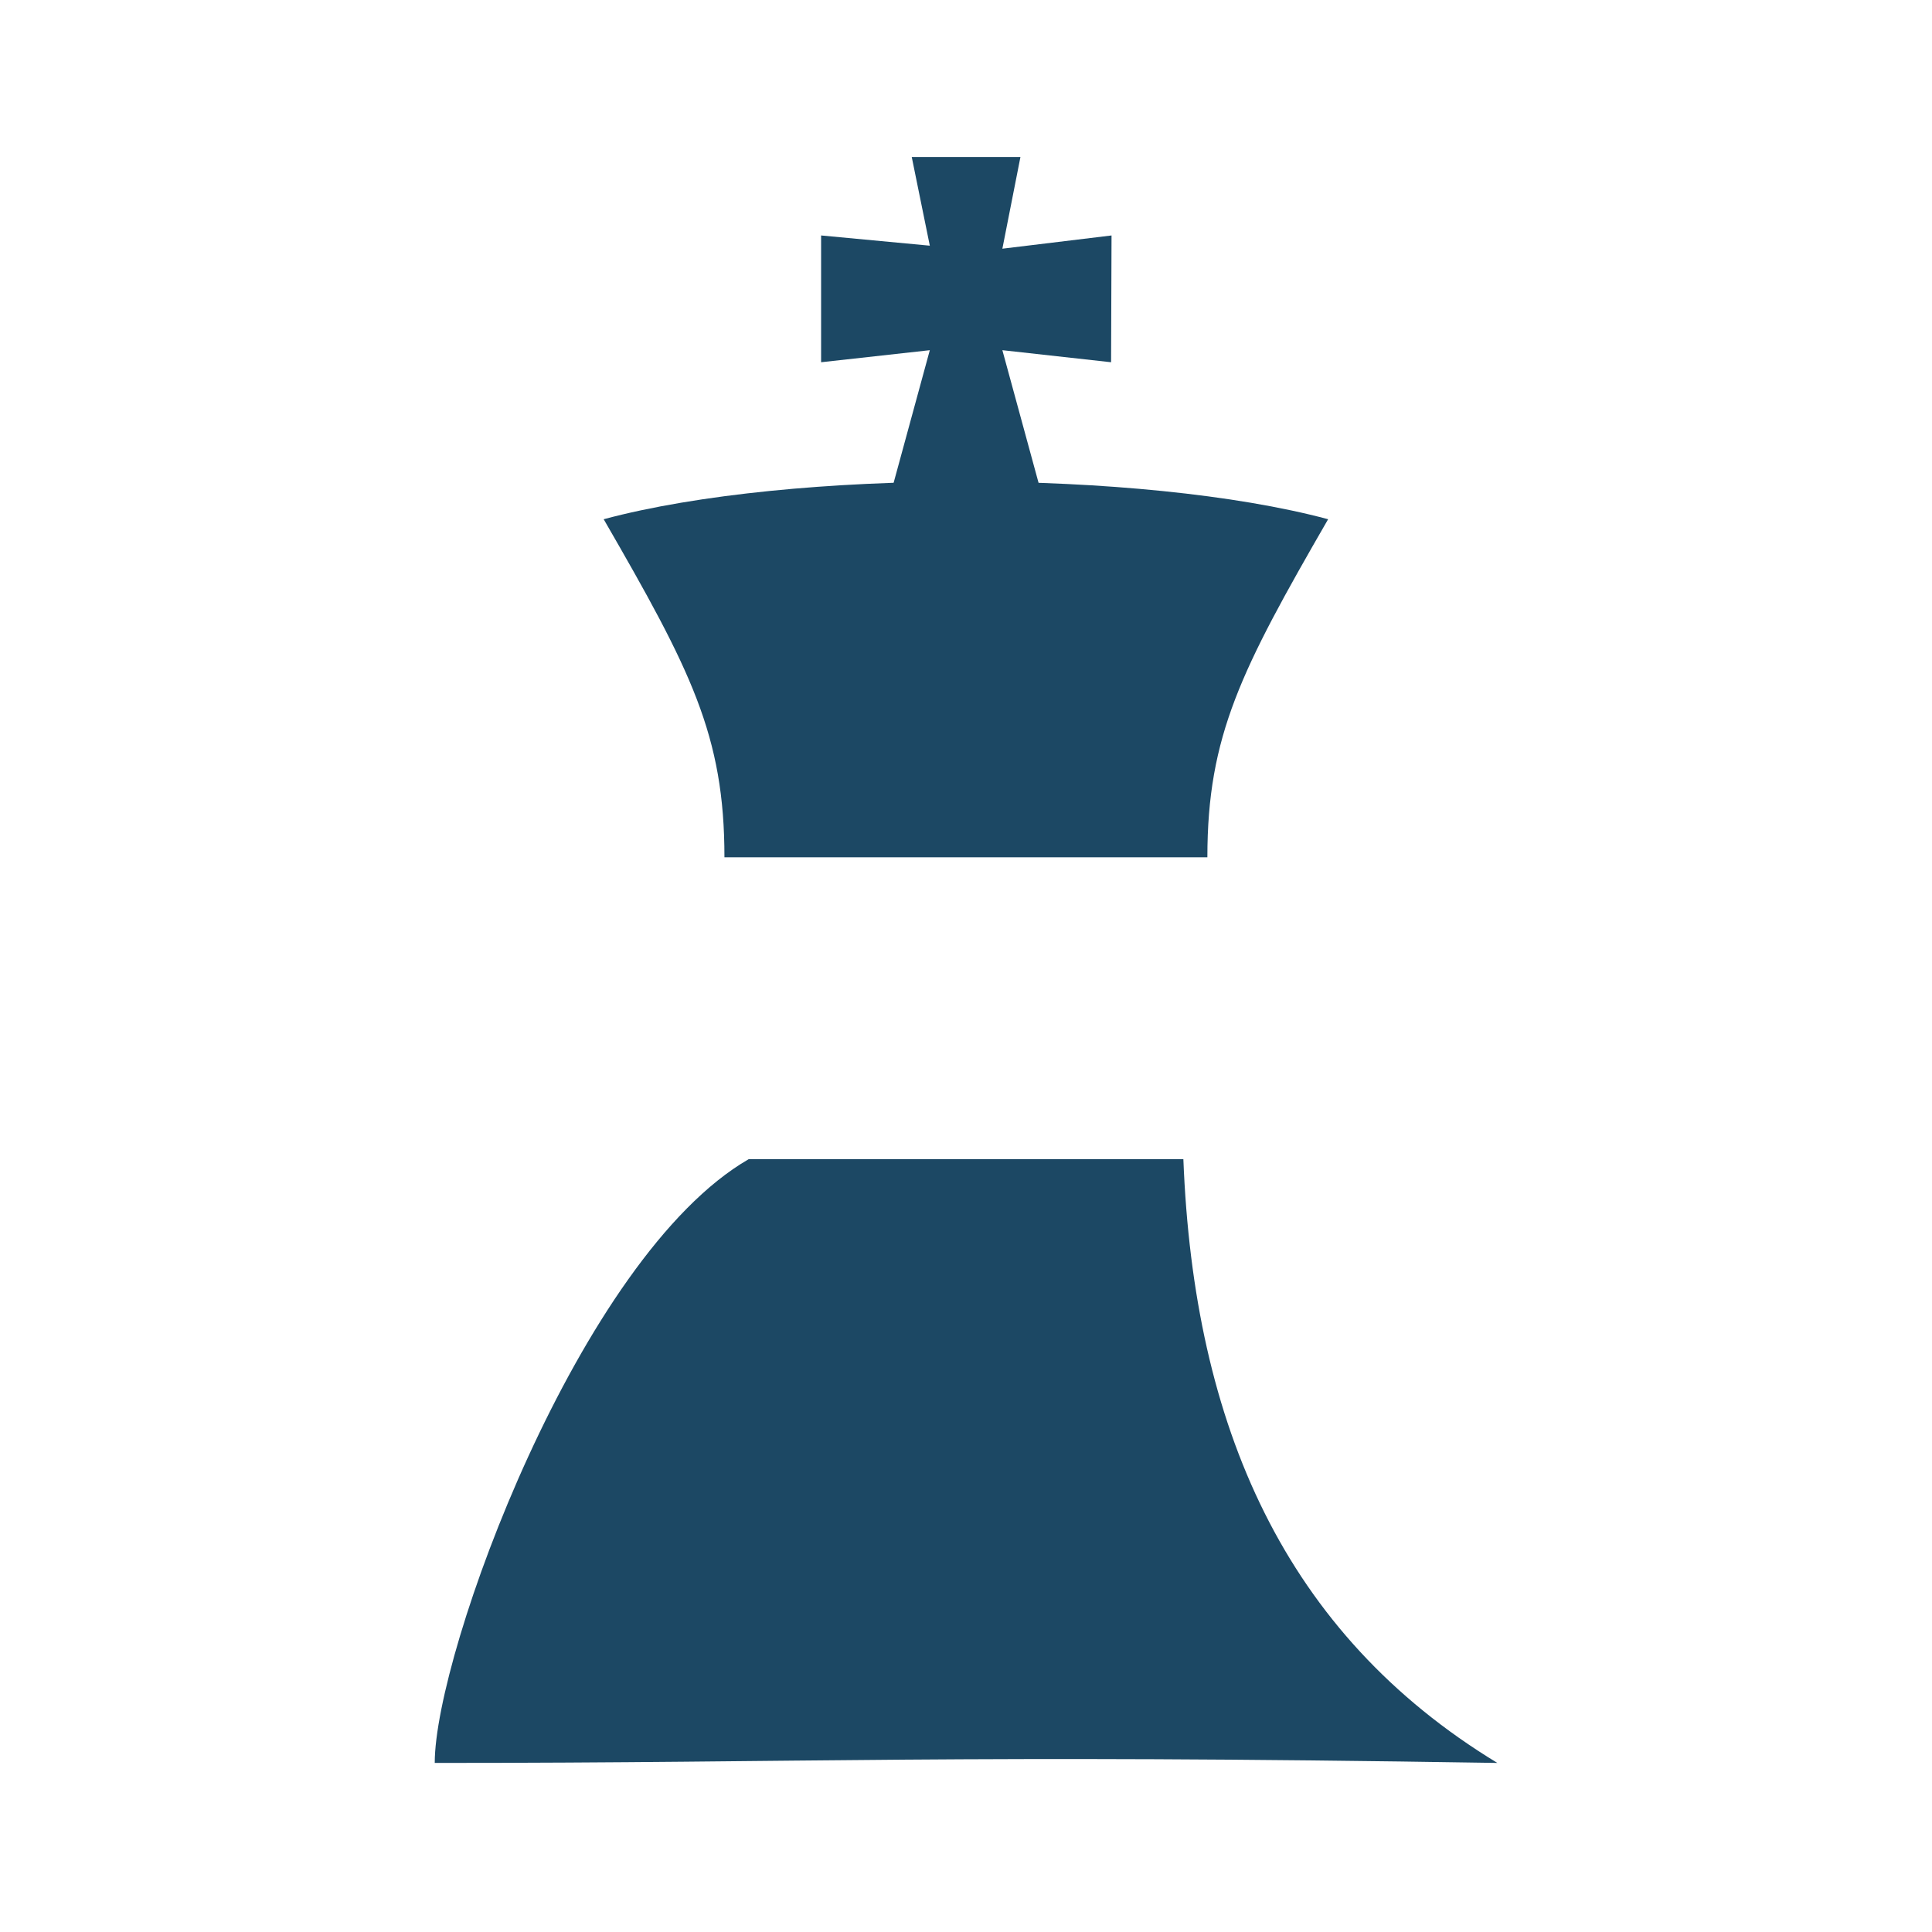
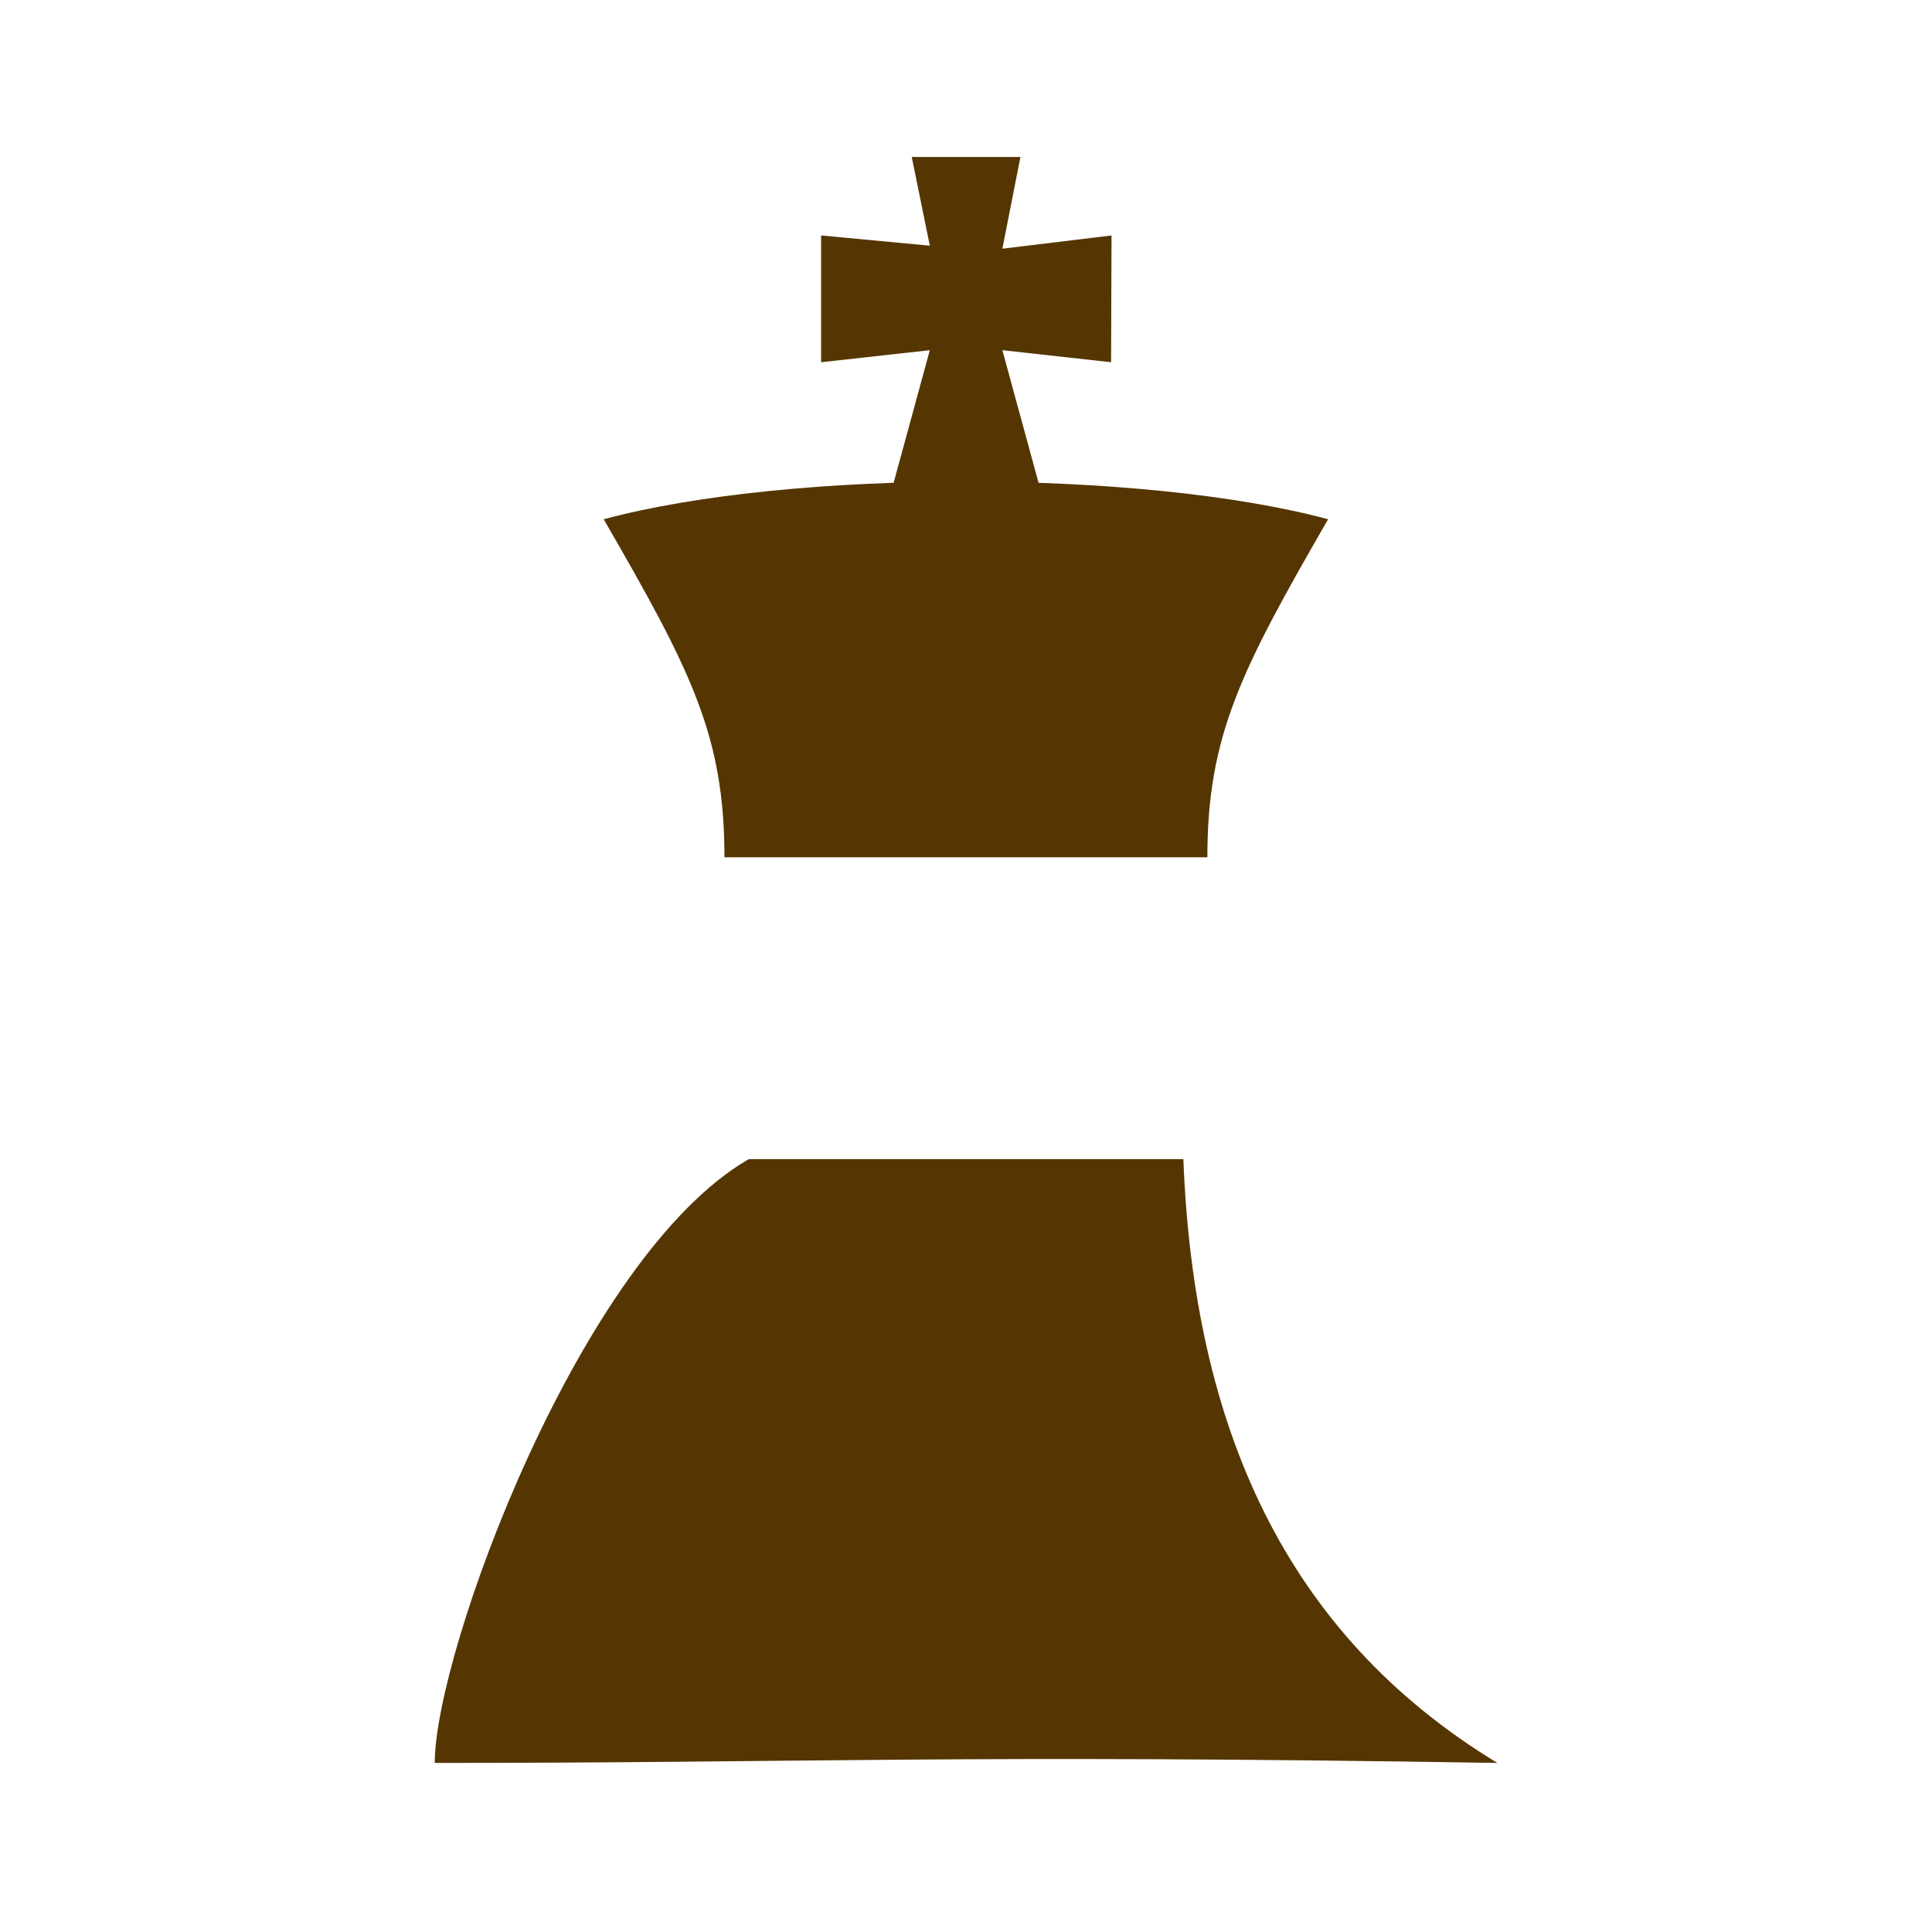
<svg xmlns="http://www.w3.org/2000/svg" width="80" height="80" viewBox="0 0 21.167 21.167" version="1.1" id="svg8">
  <defs id="defs2" />
  <g id="layer1" transform="translate(0,-275.8333)">
-     <path style="fill:#1c4864;fill-opacity:1;stroke:none;stroke-width:0.32px;stroke-linecap:butt;stroke-linejoin:miter;stroke-opacity:1" d="m 4.763,295.148 c 0,-1.208 1.59,-5.547 3.44,-6.615 h 4.762 c 0.114,2.928 1.11,5.199 3.44,6.615 -5.955,-0.096 -7.488,0 -11.642,0 z" id="path5947" />
-     <path style="fill:#1c4864;stroke:none;stroke-width:0.265px;stroke-linecap:butt;stroke-linejoin:miter;stroke-opacity:1;fill-opacity:1" d="m 7.937,285.226 c 0,-1.336 -0.368,-2.051 -1.323,-3.704 2.063,-0.553 5.896,-0.547 7.937,0 -0.952,1.649 -1.323,2.372 -1.323,3.704 z" id="path971" />
+     <path style="fill:#553602;fill-opacity:1;stroke:none;stroke-width:0.32px;stroke-linecap:butt;stroke-linejoin:miter;stroke-opacity:1" d="m 4.763,295.148 c 0,-1.208 1.59,-5.547 3.44,-6.615 h 4.762 c 0.114,2.928 1.11,5.199 3.44,6.615 -5.955,-0.096 -7.488,0 -11.642,0 z" id="path5947" />
+     <path style="fill:#553602;stroke:none;stroke-width:0.265px;stroke-linecap:butt;stroke-linejoin:miter;stroke-opacity:1;fill-opacity:1" d="m 7.937,285.226 c 0,-1.336 -0.368,-2.051 -1.323,-3.704 2.063,-0.553 5.896,-0.547 7.937,0 -0.952,1.649 -1.323,2.372 -1.323,3.704 z" id="path971" />
    <circle style="fill:#226666;fill-opacity:1;stroke:none;stroke-width:0.229;stroke-opacity:1" id="path973" cx="0.722" cy="274.143" r="0.675" />
    <path style="fill:#226666;fill-opacity:1;stroke:none;stroke-width:0.265px;stroke-linecap:butt;stroke-linejoin:miter;stroke-opacity:1" d="m 0.299,273.495 0.43,-0.661 0.43,0.661 c 0,0 -0.43,-0.335 -0.86,-10e-6 z" id="path975" />
    <path style="fill:#226666;fill-opacity:1;stroke:none;stroke-width:0.265px;stroke-linecap:butt;stroke-linejoin:miter;stroke-opacity:1" d="m -1.442,274.103 0.449,-0.685 0.413,0.673 c 0,0 -0.413,-0.319 -0.862,0.012 z" id="path975-6" />
    <path id="path2509" d="m 1.239,273.566 0.75,0.244 -0.528,0.587 c 0,0 0.212,-0.502 -0.223,-0.831 z" style="fill:#226666;fill-opacity:1;stroke:none;stroke-width:0.265px;stroke-linecap:butt;stroke-linejoin:miter;stroke-opacity:1" />
    <path style="fill:#226666;fill-opacity:1;stroke:none;stroke-width:0.265px;stroke-linecap:butt;stroke-linejoin:miter;stroke-opacity:1" d="m 1.413,274.493 -0.042,0.788 -0.703,-0.358 c 0,0 0.54,0.075 0.745,-0.43 z" id="path2511" />
    <circle style="fill:#226666;fill-opacity:1;stroke:none;stroke-width:0.229;stroke-opacity:1" id="path973-5" cx="-135.658" cy="-239.238" r="0.675" transform="rotate(-149.8911)" />
    <path style="fill:#226666;fill-opacity:1;stroke:none;stroke-width:0.265px;stroke-linecap:butt;stroke-linejoin:miter;stroke-opacity:1" d="m -2.618,275.784 -0.704,0.357 -0.04,-0.788 c 0,0 0.204,0.505 0.744,0.432 z" id="path975-3" />
    <path id="path2509-5" d="m -3.081,274.362 0.431,-0.585 0.429,0.587 c 0,0 -0.429,-0.336 -0.86,-0.002 z" style="fill:#226666;fill-opacity:1;stroke:none;stroke-width:0.265px;stroke-linecap:butt;stroke-linejoin:miter;stroke-opacity:1" />
    <path style="fill:#226666;fill-opacity:1;stroke:none;stroke-width:0.265px;stroke-linecap:butt;stroke-linejoin:miter;stroke-opacity:1" d="m -3.467,274.805 -0.259,-0.526 0.568,0.067 c 0,0 -0.342,0.1 -0.309,0.459 z" id="path2537" />
    <path style="fill:#226666;fill-opacity:1;stroke:none;stroke-width:0.265px;stroke-linecap:butt;stroke-linejoin:miter;stroke-opacity:1" d="m 1.062,273.194 0.54,-0.228 -0.1,0.563 c 0,0 -0.08,-0.348 -0.44,-0.335 z" id="path2537-2" />
    <circle style="fill:#226666;fill-opacity:1;stroke:none;stroke-width:0.452;stroke-miterlimit:4;stroke-dasharray:none;stroke-opacity:1" id="path2562" cx="-196.482" cy="-190.762" r="0.666" transform="rotate(-135)" />
    <path style="fill:#226666;fill-opacity:1;stroke:none;stroke-width:0.444px;stroke-linecap:butt;stroke-linejoin:miter;stroke-opacity:1" d="m 3.722,274.521 -0.463,0.086 0.086,-0.463 c 0.089,0.154 0.223,0.288 0.377,0.377 z" id="path2566" />
    <path id="path2584" d="m 3.323,274.089 -0.389,-0.267 0.389,-0.266 c -0.046,0.172 -0.046,0.361 -4e-6,0.533 z" style="fill:#226666;fill-opacity:1;stroke:none;stroke-width:0.444px;stroke-linecap:butt;stroke-linejoin:miter;stroke-opacity:1" />
    <path style="fill:#226666;fill-opacity:1;stroke:none;stroke-width:0.444px;stroke-linecap:butt;stroke-linejoin:miter;stroke-opacity:1" d="m 3.345,273.501 -0.086,-0.463 0.463,0.086 c -0.154,0.089 -0.288,0.223 -0.377,0.377 z" id="path2586" />
    <path id="path2588" d="m 3.778,273.101 0.267,-0.389 0.266,0.389 c -0.172,-0.046 -0.361,-0.046 -0.533,-2e-5 z" style="fill:#226666;fill-opacity:1;stroke:none;stroke-width:0.444px;stroke-linecap:butt;stroke-linejoin:miter;stroke-opacity:1" />
    <path style="fill:#226666;fill-opacity:1;stroke:none;stroke-width:0.444px;stroke-linecap:butt;stroke-linejoin:miter;stroke-opacity:1" d="m 4.366,273.124 0.463,-0.086 -0.086,0.463 c -0.089,-0.154 -0.223,-0.288 -0.377,-0.377 z" id="path2590" />
    <path id="path2592" d="m 4.766,273.556 0.389,0.267 -0.389,0.266 c 0.046,-0.172 0.046,-0.361 1.6e-5,-0.533 z" style="fill:#226666;fill-opacity:1;stroke:none;stroke-width:0.444px;stroke-linecap:butt;stroke-linejoin:miter;stroke-opacity:1" />
    <path style="fill:#226666;fill-opacity:1;stroke:none;stroke-width:0.444px;stroke-linecap:butt;stroke-linejoin:miter;stroke-opacity:1" d="m 4.743,274.145 0.086,0.463 -0.463,-0.086 c 0.154,-0.089 0.288,-0.223 0.377,-0.377 z" id="path2594" />
-     <path style="fill:#1c4864;fill-opacity:1;stroke:none;stroke-width:0.265px;stroke-linecap:butt;stroke-linejoin:miter;stroke-opacity:1" d="m 9.79,281.125 c 0.132,-0.485 0.265,-0.97 0.397,-1.455 -0.397,0.044 -0.794,0.088 -1.191,0.132 0,-0.463 0,-0.926 0,-1.389 0.397,0.037 0.794,0.075 1.191,0.112 -0.066,-0.324 -0.132,-0.648 -0.198,-0.972 0.397,0 0.794,0 1.191,0 -0.066,0.335 -0.132,0.67 -0.198,1.005 0.399,-0.049 0.797,-0.097 1.196,-0.145 -0.002,0.463 -0.004,0.926 -0.005,1.389 -0.397,-0.044 -0.794,-0.088 -1.191,-0.132 0.132,0.485 0.265,0.97 0.397,1.455 -0.529,-1e-5 -1.058,-2e-5 -1.587,-3e-5 z" id="path2598" />
+     <path style="fill:#553602;fill-opacity:1;stroke:none;stroke-width:0.265px;stroke-linecap:butt;stroke-linejoin:miter;stroke-opacity:1" d="m 9.79,281.125 c 0.132,-0.485 0.265,-0.97 0.397,-1.455 -0.397,0.044 -0.794,0.088 -1.191,0.132 0,-0.463 0,-0.926 0,-1.389 0.397,0.037 0.794,0.075 1.191,0.112 -0.066,-0.324 -0.132,-0.648 -0.198,-0.972 0.397,0 0.794,0 1.191,0 -0.066,0.335 -0.132,0.67 -0.198,1.005 0.399,-0.049 0.797,-0.097 1.196,-0.145 -0.002,0.463 -0.004,0.926 -0.005,1.389 -0.397,-0.044 -0.794,-0.088 -1.191,-0.132 0.132,0.485 0.265,0.97 0.397,1.455 -0.529,-1e-5 -1.058,-2e-5 -1.587,-3e-5 z" id="path2598" />
  </g>
</svg>
